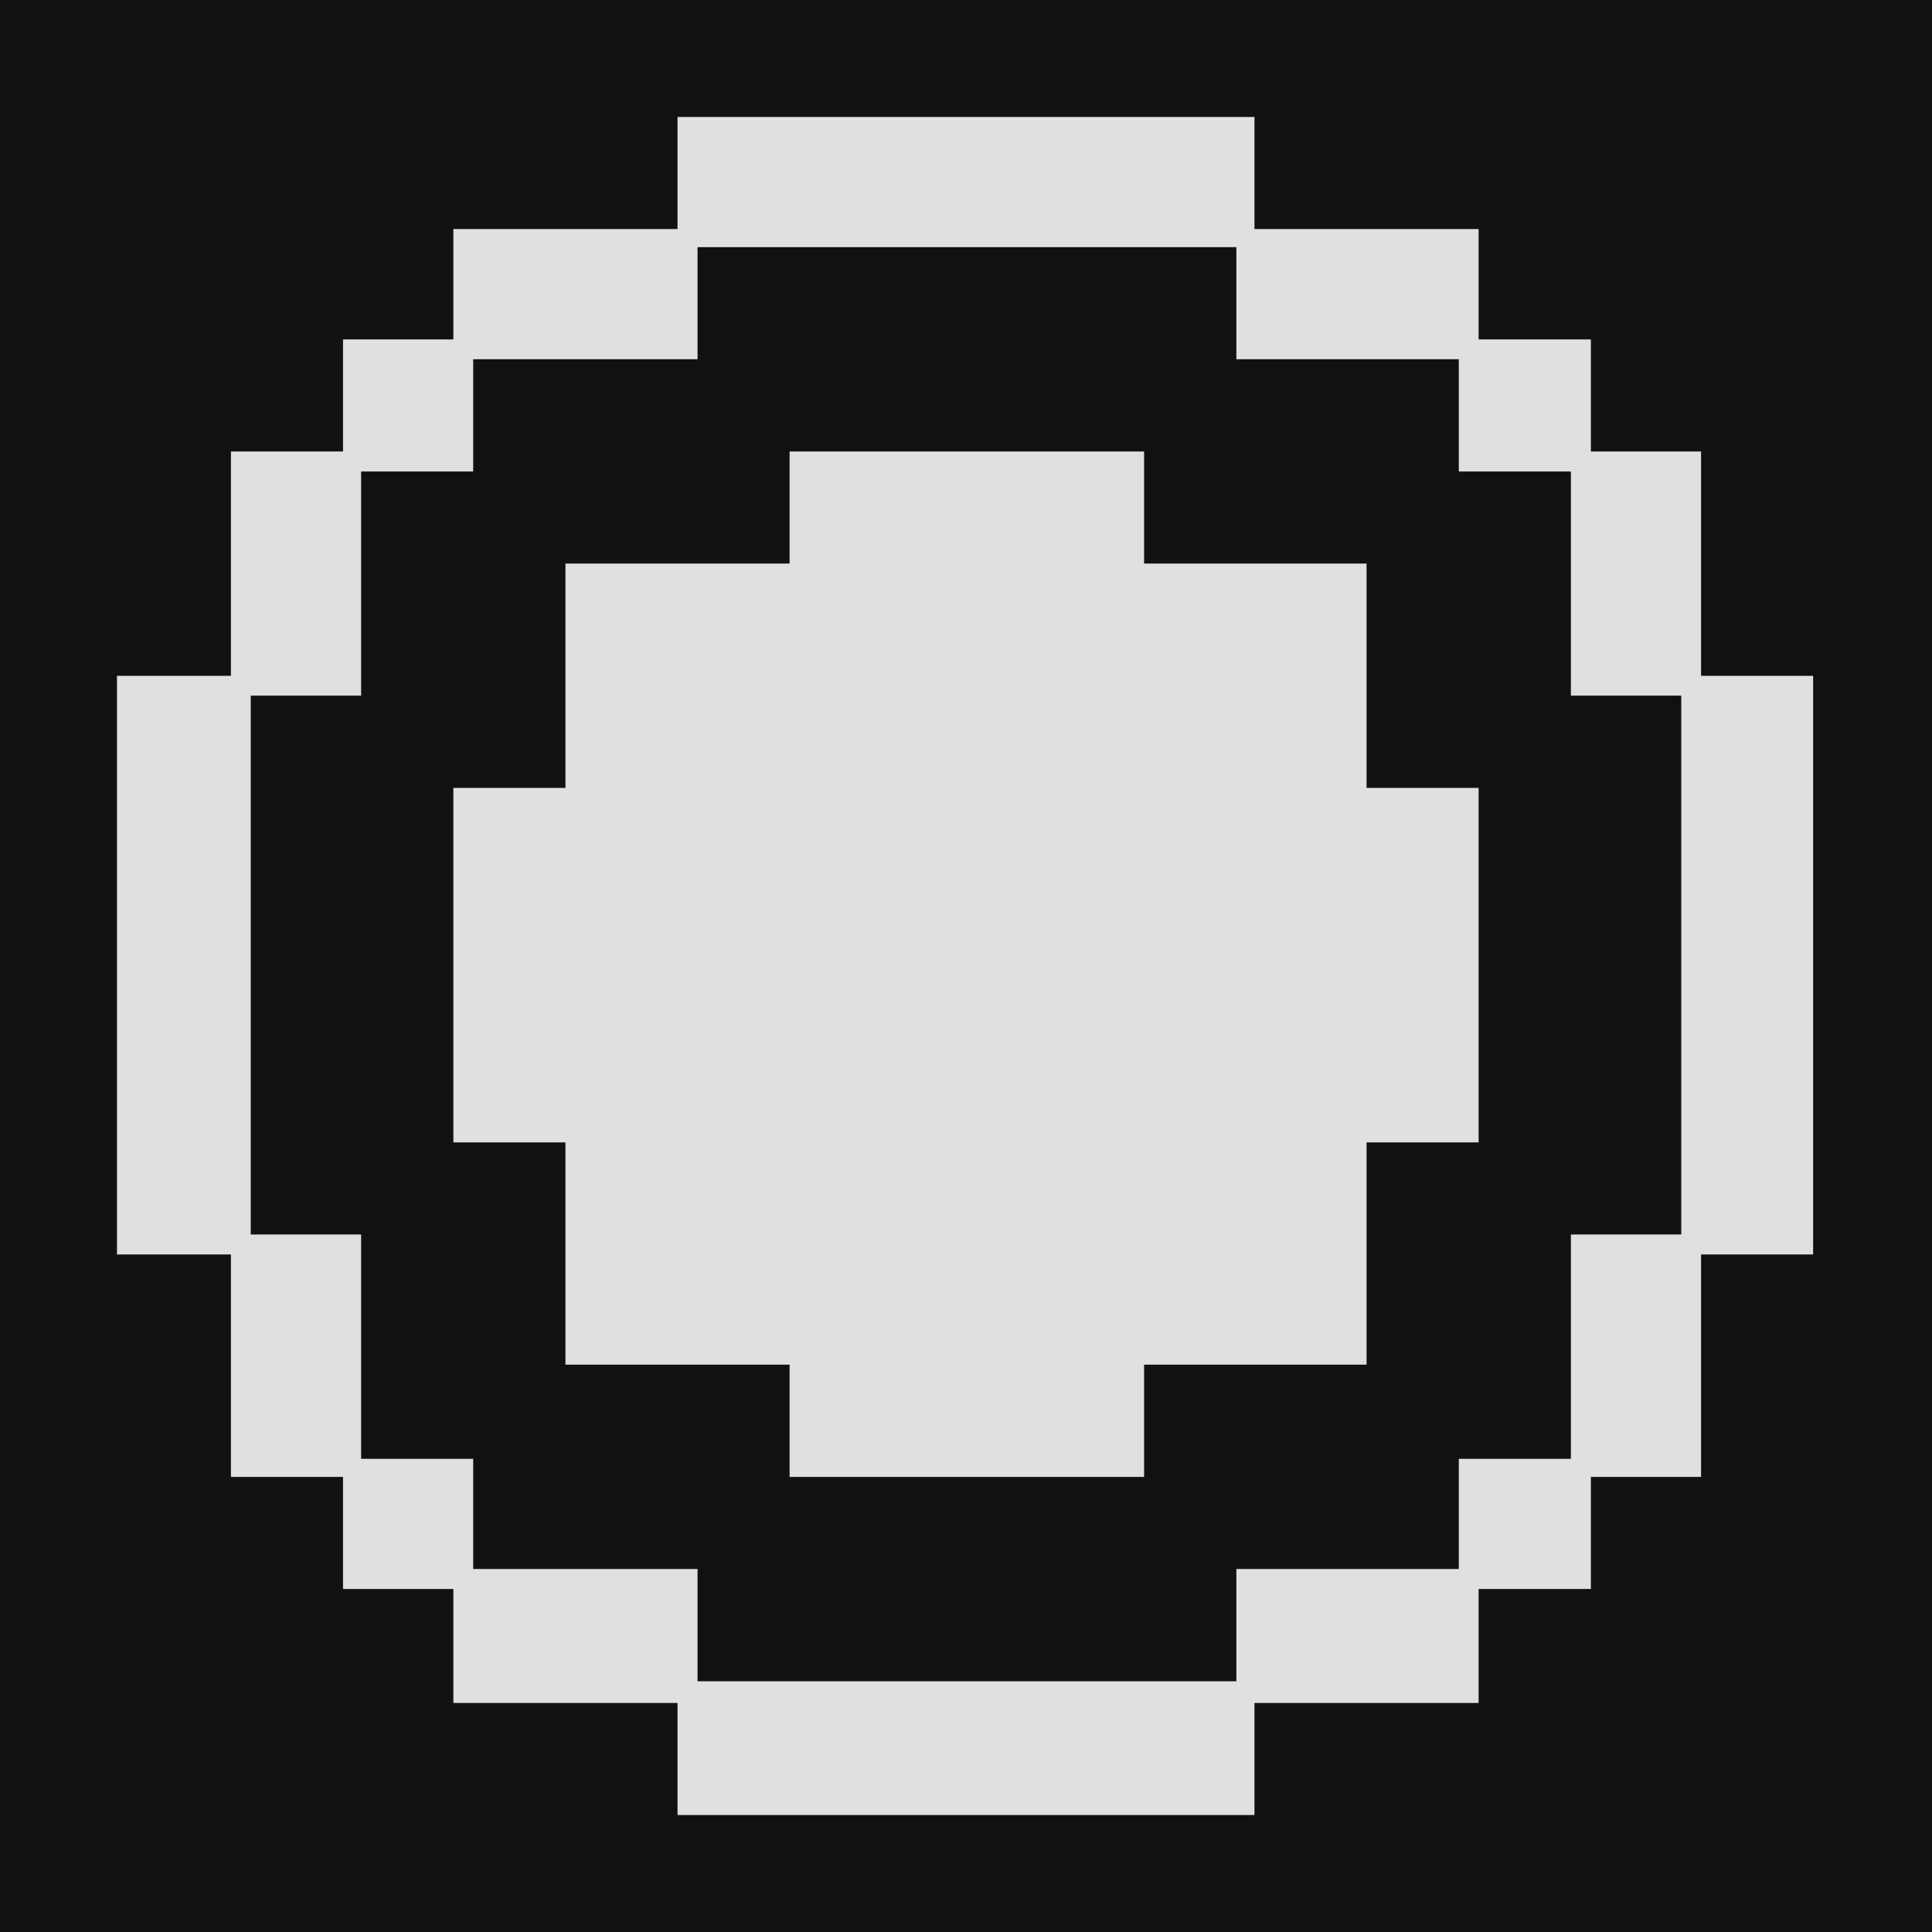
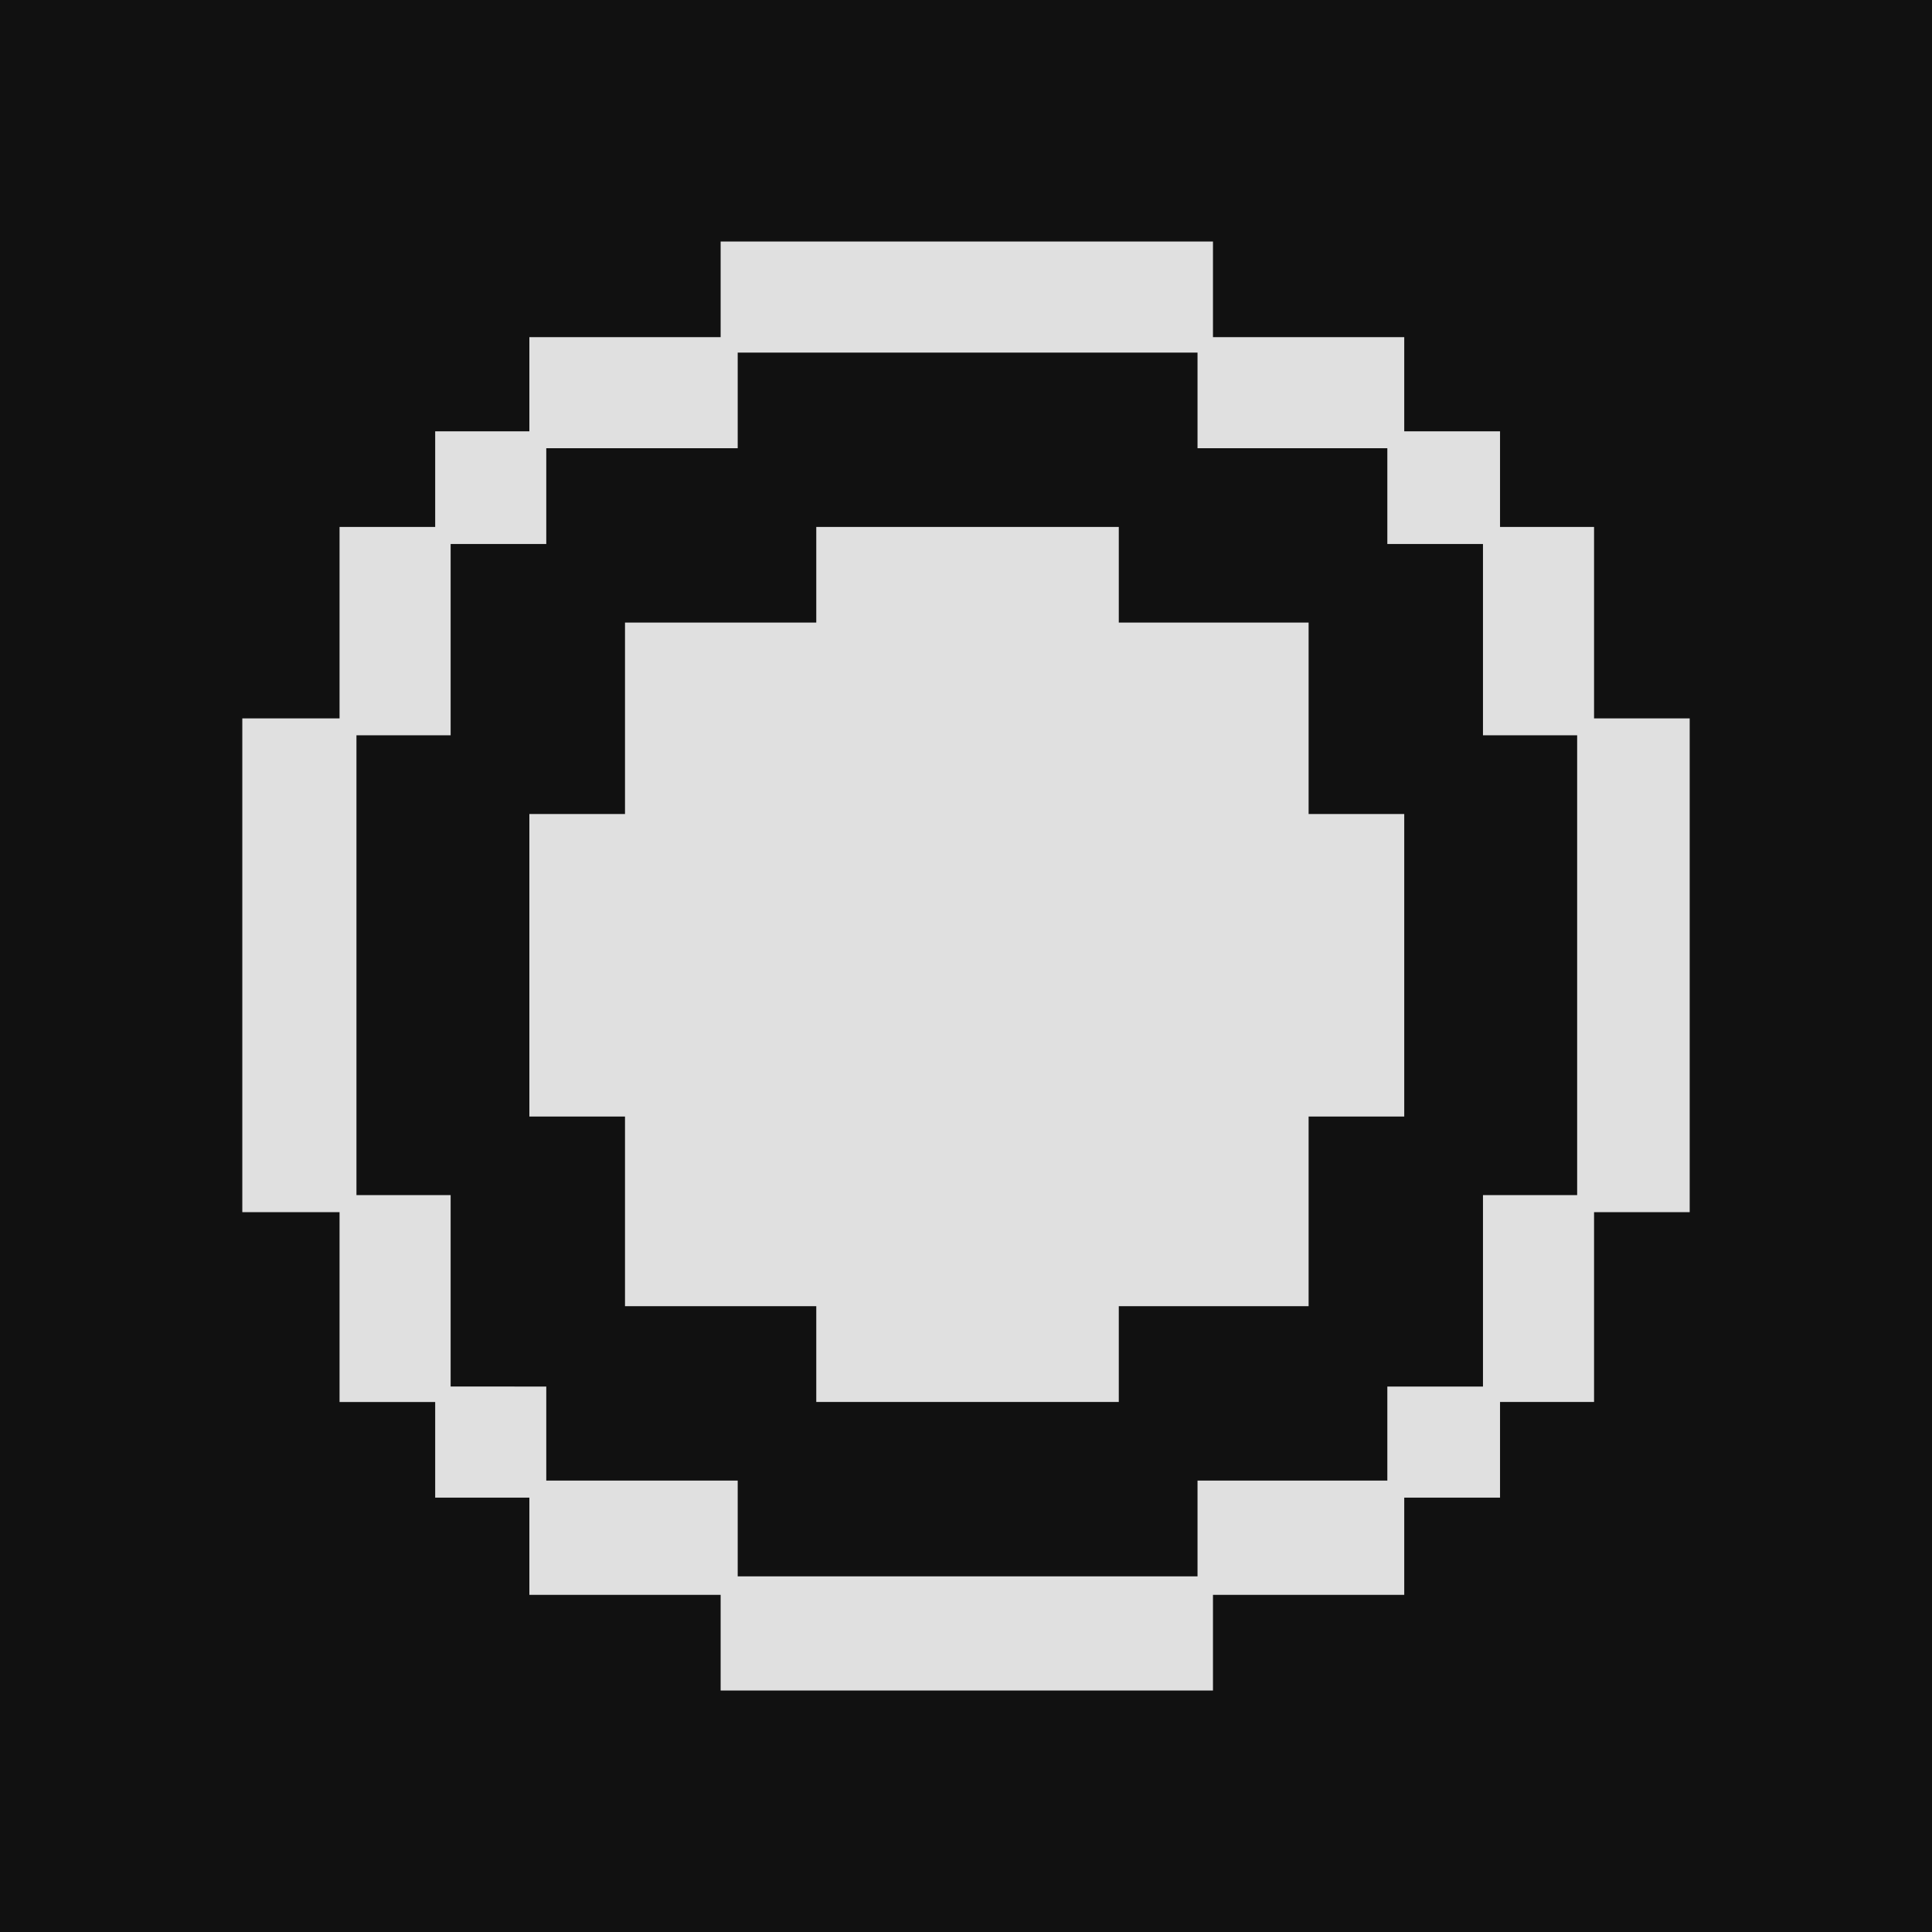
- <svg xmlns="http://www.w3.org/2000/svg" viewBox="0 0 1024 1024" width="1024" height="1024">
-   <rect width="1024" height="1024" fill="#111111" />
-   <path d="M 122.4 664.9H 62.0V 358.2H 122.4V 239.3H 181.8V 179.9H 240.3V 121.4H 359.1V 62.0H 664.9V 121.4H 783.7V 179.9H 843.2V 239.3H 901.6V 358.2H 961.0V 664.9H 901.6V 782.8H 843.2V 842.2H 783.7V 902.6H 664.9V 962.0H 359.1V 902.6H 240.3V 842.2H 181.8V 782.8H 122.4ZM 250.8 773.2V 831.6H 369.7V 891.1H 655.3V 831.6H 773.2V 773.2H 832.6V 654.3H 891.1V 368.7H 832.6V 249.9H 773.2V 190.4H 655.3V 131.0H 369.7V 190.4H 250.8V 249.9H 191.4V 368.7H 132.9V 654.3H 191.4V 773.2ZM 299.7 605.5H 240.3V 417.6H 299.7V 298.7H 418.5V 239.3H 606.4V 298.7H 724.3V 417.6H 783.7V 605.5H 724.3V 723.3H 606.4V 782.8H 418.5V 723.3H 299.7Z" fill="#e0e0e0" fill-rule="evenodd" />
+ <svg xmlns="http://www.w3.org/2000/svg" viewBox="0 0 1024 1024" width="1024" height="1024" version="1.1" id="svg1">
+   <defs id="defs1" />
+   <rect width="1024" height="1024" fill="#111111" id="rect1" />
+   <path d="M 179.968,642.475 H 128.427 V 380.757 h 51.541 V 279.296 h 50.688 v -50.688 h 49.92 v -49.92 h 101.376 V 128 h 260.949 v 50.688 h 101.376 v 49.92 h 50.773 v 50.688 h 49.835 v 101.461 h 50.688 v 261.717 h -50.688 v 100.608 h -49.835 v 50.688 H 744.277 V 845.312 h -101.376 V 896 H 381.952 v -50.688 h -101.376 v -51.541 h -49.92 v -50.688 h -50.688 z M 289.536,734.891 v 49.835 h 101.461 v 50.773 h 243.712 v -50.773 h 100.608 v -49.835 h 50.688 V 633.429 h 49.92 V 389.717 h -49.92 v -101.376 h -50.688 V 237.568 h -100.608 V 186.88 H 390.997 v 50.688 H 289.536 v 50.773 h -50.688 v 101.376 h -49.92 v 243.712 h 49.92 v 101.461 z m 41.728,-143.104 h -50.688 V 431.445 h 50.688 V 329.984 h 101.376 v -50.688 h 160.341 v 50.688 h 100.608 v 101.461 h 50.688 v 160.341 h -50.688 v 100.523 h -100.608 v 50.773 H 432.64 v -50.773 h -101.376 z" fill="#e0e0e0" fill-rule="evenodd" id="path1" style="stroke-width:0.853" />
</svg>
